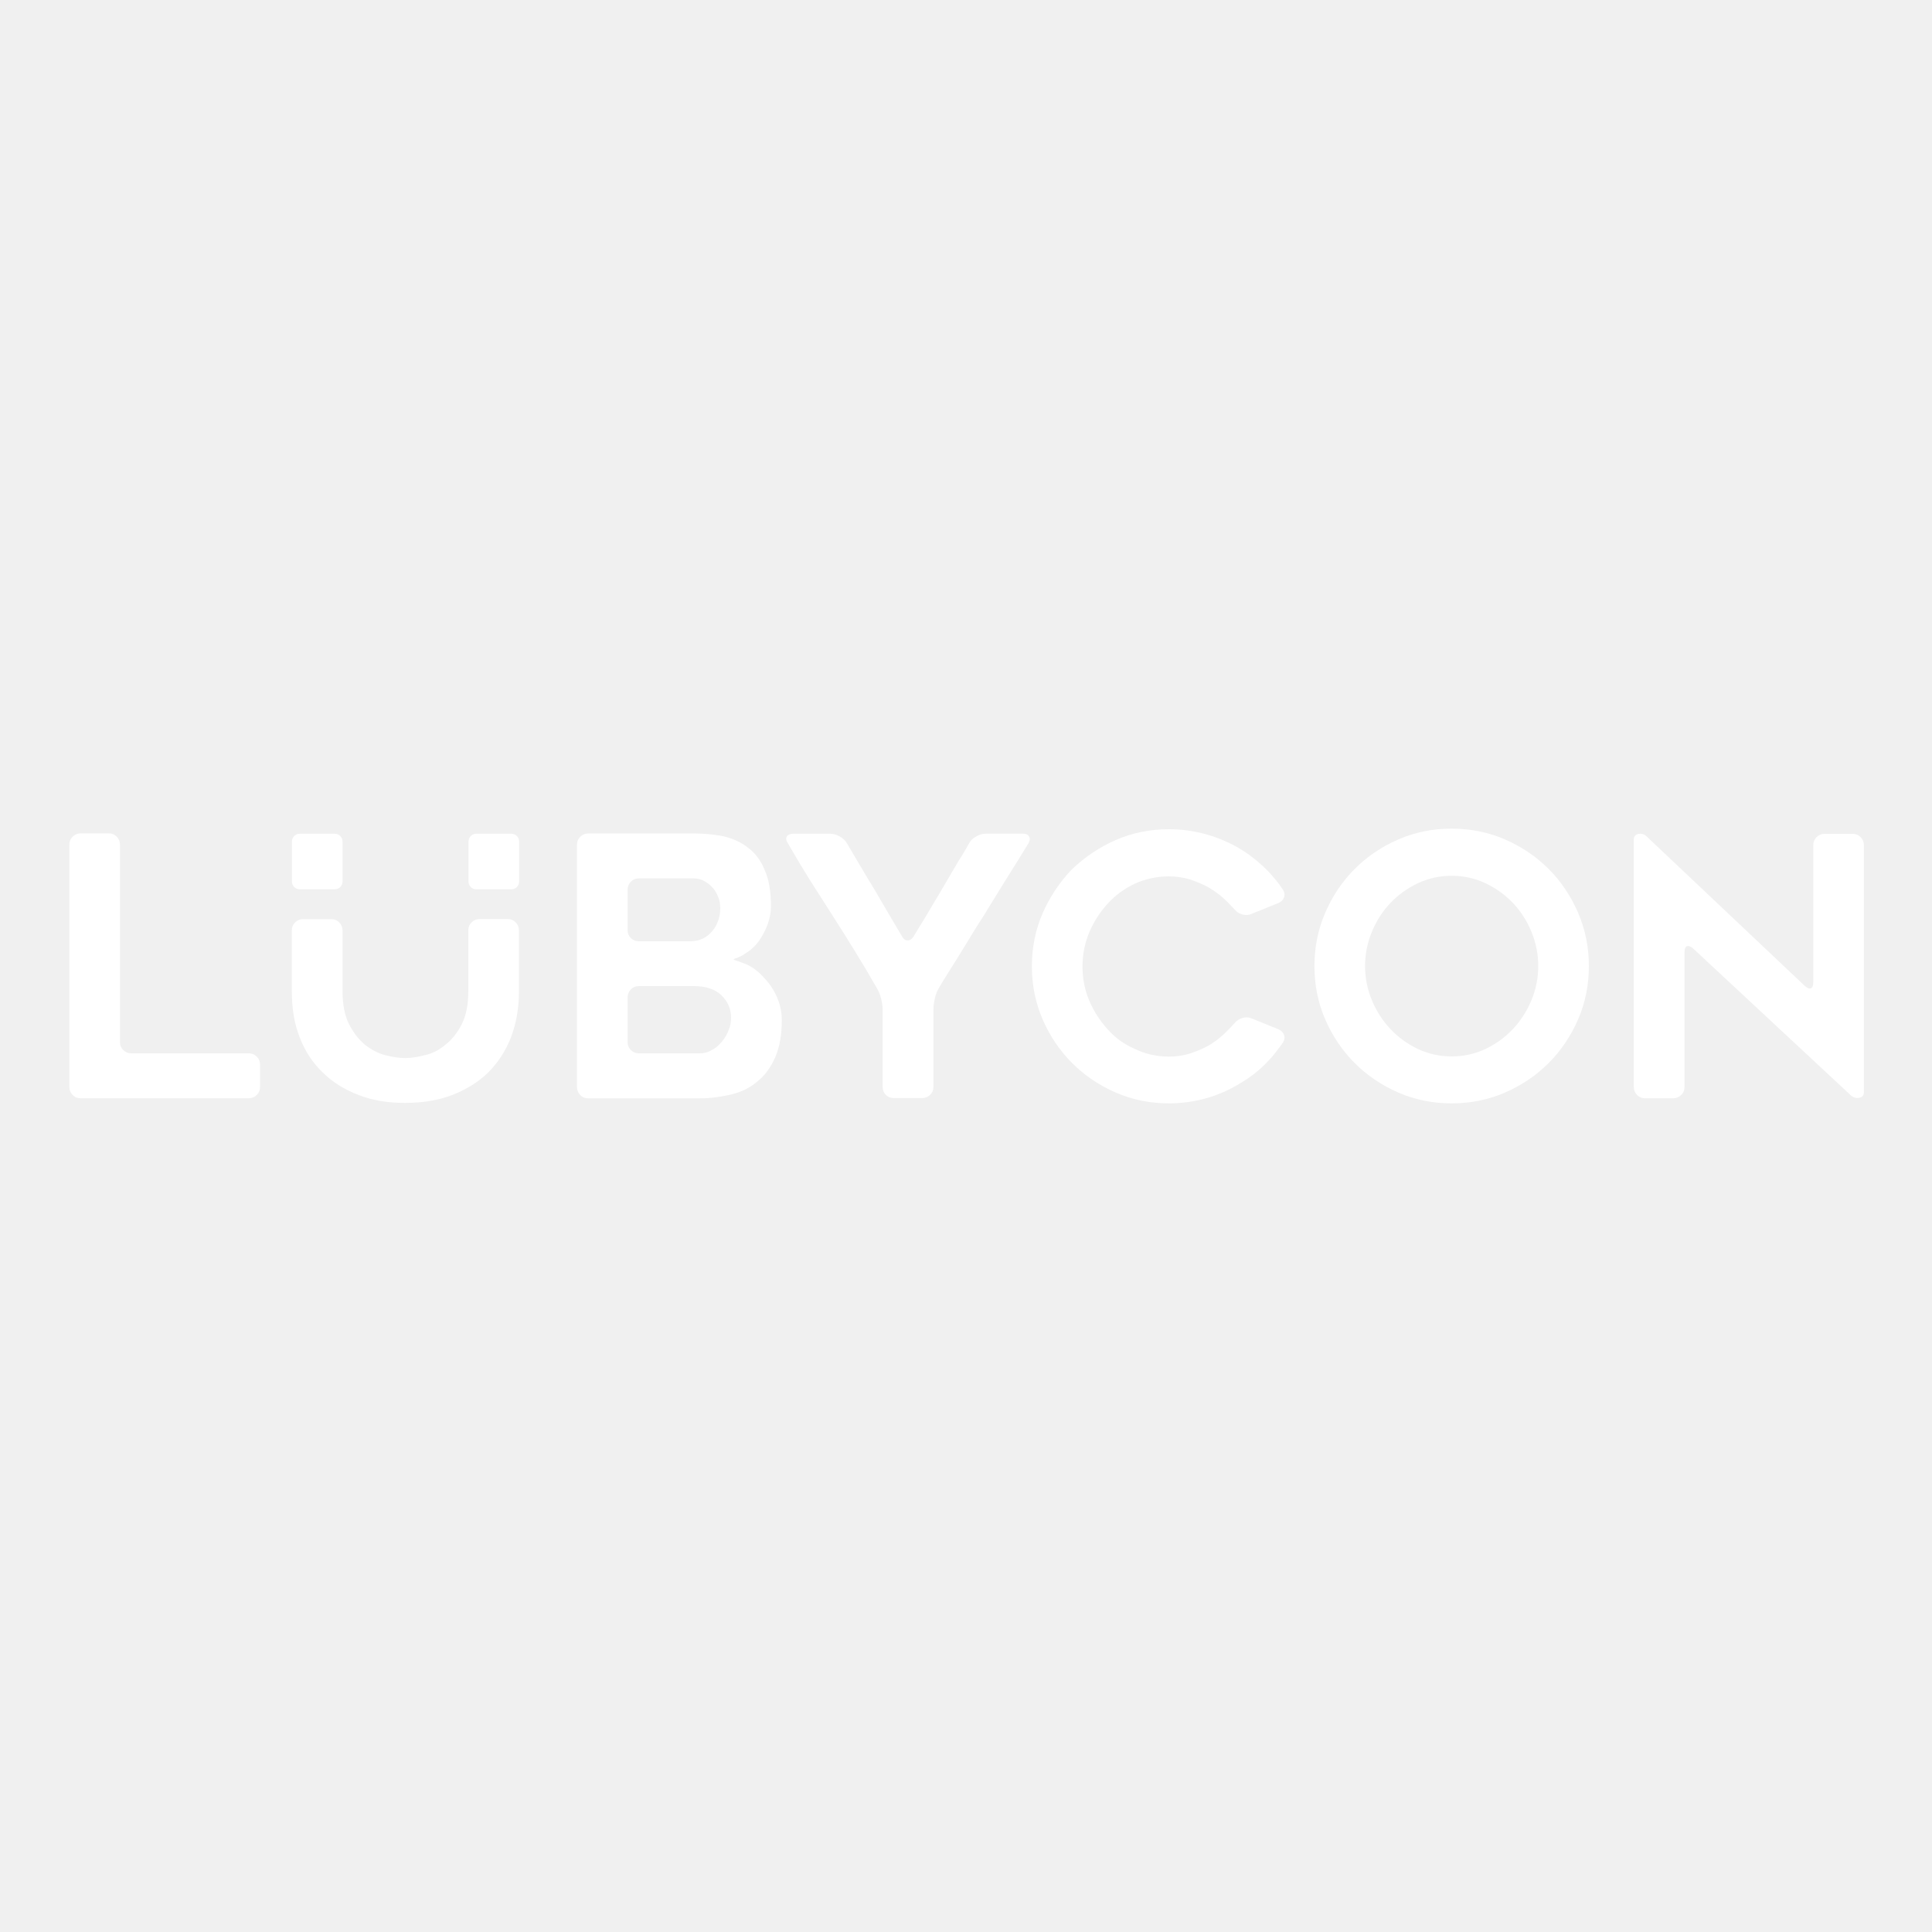
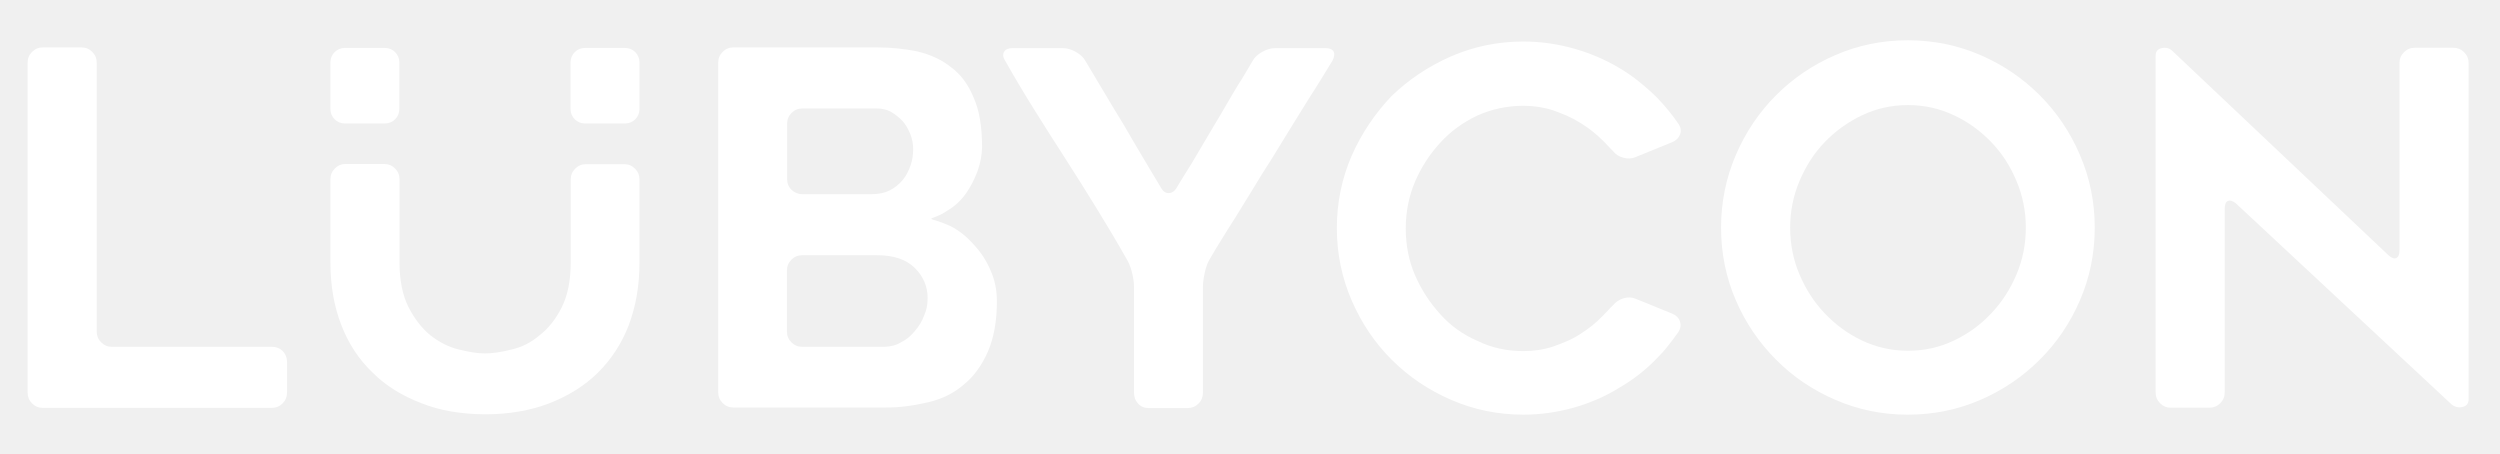
- <svg xmlns="http://www.w3.org/2000/svg" version="1.1" id="Layer_1" x="0px" y="0px" viewBox="0 0 2000 2000" style="enable-background:new 0 0 2000 2000;" xml:space="preserve">
-   <style type="text/css">
- 	.st0{fill:#FFFFFF;}
- </style>
+ <svg xmlns="http://www.w3.org/2000/svg" version="1.1" id="Layer_1" x="0px" y="0px" width="772px" height="140px" viewBox="128.5 434.5 772 140" enable-background="new 128.5 434.5 772 140" xml:space="preserve">
  <g>
    <g>
-       <path class="st0" d="M269.2,1102.1v23.2c0,3.2-1.1,6-3.4,8.2c-2.2,2.2-5,3.4-8.2,3.4H83.4c-3.2,0-6-1.1-8.2-3.4    c-2.2-2.2-3.4-5-3.4-8.2v-251c0-3.2,1.1-6,3.4-8.2s5-3.4,8.2-3.4h29.2c3.2,0,6,1.1,8.2,3.4c2.2,2.2,3.4,5,3.4,8.2v204.5    c0,3.2,1.1,6,3.4,8.2c2.2,2.2,5,3.4,8.2,3.4h121.7c3.2,0,6,1.1,8.2,3.4C268.1,1096.1,269.2,1098.9,269.2,1102.1z" />
-       <path class="st0" d="M371.4,1133.6c-15-5.7-27.3-13.5-37.1-23.2c-10.5-10-18.5-22.1-24-36.3c-5.5-14-8.2-29.8-8.2-47.6v-63.4    c0-3.2,1.1-6,3.4-8.2c2.2-2.2,4.9-3.4,7.9-3.4H343c3.2,0,6,1.1,8.2,3.4c2.2,2.2,3.4,5,3.4,8.2v63c0,13.7,2.2,25.1,6.7,34.1    c4.5,8.7,10,15.9,16.5,21.3c7,5.5,14.1,9.1,21.3,10.9c4,1,7.7,1.8,11,2.2c3.4,0.5,6.6,0.7,9.6,0.7c5.5,0,12.2-1,20.2-3    c7.7-1.7,14.9-5.4,21.3-10.9c6.7-5.2,12.4-12.4,16.9-21.3c4.5-9,6.7-20.3,6.7-34.1v-63c0-3.2,1.1-6,3.4-8.2c2.2-2.2,5-3.4,8.2-3.4    h29.2c3.2,0,6,1.1,8.2,3.4c2.2,2.2,3.4,5,3.4,8.2v63.4c0,8.7-0.7,17-2.1,24.9c-1.4,7.9-3.4,15.4-6.2,22.7    c-5.5,14-13.4,26.1-23.6,36.3c-10,9.7-22.4,17.5-37.1,23.2c-14.2,5.5-30.5,8.2-48.7,8.2C401.5,1141.8,385.4,1139.1,371.4,1133.6z" />
-       <path class="st0" d="M794.7,956.8c-2.5,6.5-5.5,12.2-9,17.2c-3.7,5.2-8.5,9.6-14.2,13.1c-2.5,1.8-5.4,3.2-8.6,4.5    c-2.5,0.7-3.6,1.3-3.4,1.7c0.2,0.4,1.7,0.9,4.5,1.7c3.5,1.3,6.7,2.5,9.7,3.7c6.5,3.2,12.4,7.9,17.6,13.9    c5.5,5.7,9.9,12.4,13.1,19.9c3.2,7.2,4.9,15.1,4.9,23.6c0,15-2.2,27.7-6.7,38.2c-4.7,10.7-10.9,19.1-18.4,25.1    c-7.5,6.5-16.5,11-27,13.5c-5.2,1.3-10.6,2.2-16.1,3c-5.5,0.7-11.2,1.1-17.2,1.1h-115c-3.2,0-6-1.1-8.2-3.4    c-2.2-2.2-3.4-5-3.4-8.2v-251c0-3.2,1.1-6,3.4-8.2s5-3.4,8.2-3.4h109c5.7,0,11.1,0.3,16.1,0.7c5,0.5,10,1.3,15,2.2    c10.2,2.5,18.7,6.5,25.5,12c7.5,5.5,13.2,13.2,17.2,23.2c4.2,9.2,6.4,21.9,6.4,37.8C798,944.6,796.9,950.5,794.7,956.8z     M661.3,974.4h52.8c5.2,0,9.9-1,13.9-3c3.5-1.7,6.7-4.4,9.7-7.9c2.5-3,4.5-6.7,6-11.2c1.2-3.5,1.9-7.6,1.9-12.4    c0-4-0.7-7.9-2.2-11.6c-1.8-4.2-3.7-7.5-6-9.7c-2.2-2.5-5.1-4.7-8.6-6.7c-3.2-1.7-6.9-2.6-10.9-2.6h-56.6c-3.2,0-6,1.1-8.2,3.4    c-2.2,2.2-3.4,5-3.4,8.2v42c0,3.2,1.1,6,3.4,8.2C655.3,973.3,658.1,974.4,661.3,974.4z M736.6,1087.1c3.7-1.7,7.2-4.6,10.5-8.6    c3.2-3.7,5.6-7.7,7.1-12c1.7-3.7,2.6-8.1,2.6-13.1c0-9-3.4-16.7-10.1-23.2c-6.5-6.2-16-9.4-28.5-9.4h-56.9c-3.2,0-6,1.1-8.2,3.4    c-2.2,2.2-3.4,5-3.4,8.2v46.4c0,3.2,1.1,6,3.4,8.2c2.2,2.2,5,3.4,8.2,3.4h62.6C728.6,1090.5,732.9,1089.4,736.6,1087.1z" />
-       <path class="st0" d="M1064.7,872.9c-2.8,4.5-5.6,9.2-8.6,14c-3,4.9-6.2,10.1-9.7,15.5c-4.5,7.2-9.1,14.6-13.7,22.1    c-4.6,7.5-9.3,15.1-14,22.8c-5,7.7-9.8,15.4-14.4,23c-4.6,7.6-9.2,15-13.7,22.3c-3.5,5.5-6.8,10.7-9.9,15.7    c-3.1,5-6.1,9.9-8.8,14.6c-1.8,2.8-3.1,6.2-4.1,10.5c-1,4.2-1.5,8-1.5,11.2v80.5c0,3.2-1.1,6-3.4,8.2c-2.2,2.2-5,3.4-8.2,3.4H925    c-3.2,0-5.9-1.1-8.1-3.4c-2.1-2.2-3.2-5-3.2-8.2v-80.5c0-3.2-0.6-7-1.7-11.2c-1.1-4.2-2.6-7.7-4.3-10.5    c-7.2-12.7-14.7-25.3-22.3-37.6c-7.6-12.4-15.4-24.8-23.4-37.3c-8.2-12.7-16.2-25.3-24-37.6c-7.7-12.4-15.2-24.9-22.5-37.6    c-1.8-2.7-2.1-5.1-0.9-6.9c1.1-1.9,3.3-2.8,6.6-2.8h38.2c3.2,0,6.6,0.9,9.9,2.8c3.4,1.9,5.8,4.2,7.3,6.9c4.7,8,9.5,16,14.2,24    c4.7,8,9.6,16.1,14.6,24.3c4.7,8.2,9.5,16.4,14.2,24.3c4.7,8,9.5,16,14.2,24c1.5,2.8,3.4,4.1,5.8,4.1c2.4,0,4.4-1.4,6.2-4.1    c1.7-3,3.6-6,5.4-9c1.9-3,3.8-6.1,5.8-9.4l18-30.3c3-5,5.9-10,8.8-15c2.9-5,5.8-10,8.8-15c2-3,3.9-6,5.6-9c1.7-3,3.5-6,5.2-9    c1.5-2.7,3.9-5.1,7.3-6.9c3.4-1.9,6.7-2.8,9.9-2.8h38.2c3.2,0,5.4,0.9,6.4,2.8C1066.5,867.8,1066.2,870.1,1064.7,872.9z" />
-       <path class="st0" d="M1328.1,1079.3c-2.5,3.5-5.1,6.9-7.7,10.3c-2.6,3.4-5.4,6.6-8.4,9.6c-8.2,8.7-18,16.4-29.2,22.8    c-5.2,3.2-10.7,6.1-16.5,8.6c-5.7,2.5-11.7,4.6-18,6.4c-12.7,3.5-25.5,5.2-38.2,5.2c-19.5,0-37.8-3.7-55.1-11.2    s-32.3-17.7-45.3-30.7c-12.7-12.7-22.8-27.7-30.3-44.9c-7.5-17.2-11.2-35.6-11.2-55.1c0-19.5,3.7-37.8,11.2-55.1    c7.5-17,17.6-32.1,30.3-45.3c13.2-12.7,28.3-22.8,45.3-30.3c17.2-7.5,35.6-11.2,55.1-11.2c12.7,0,25.5,1.7,38.2,5.2    c12.5,3.5,24,8.4,34.5,14.6c5.5,3.2,10.7,6.8,15.5,10.7c4.9,3.9,9.4,7.9,13.7,12.2c6.2,6.5,11.6,13.1,16.1,19.9    c1.7,2.8,2.1,5.4,1.1,8.1c-1,2.6-3,4.6-6,5.8l-27.7,11.2c-2.7,1.3-5.8,1.4-9.2,0.6c-3.4-0.9-6.1-2.6-8.1-5.1    c-1.3-1.2-2.5-2.6-3.7-3.9c-1.3-1.4-2.5-2.7-3.7-3.9c-2.8-2.7-5.6-5.2-8.4-7.5c-2.9-2.2-5.9-4.4-9.2-6.4c-3.2-2-6.6-3.7-10.1-5.2    c-3.5-1.5-7-2.9-10.5-4.1c-7.2-2.2-14.7-3.4-22.5-3.4c-12.2,0-24,2.5-35.2,7.5c-11,5.2-20.4,12.1-28.1,20.6    c-8,8.7-14.4,18.6-19.1,29.6c-4.7,11.2-7.1,23.1-7.1,35.6c0,12.7,2.4,24.6,7.1,35.6c4.7,11,11.1,20.9,19.1,29.6    c7.7,8.7,17.1,15.5,28.1,20.2c10.7,5.2,22.5,7.9,35.2,7.9c7.7,0,15.2-1.1,22.5-3.4c3.5-1.2,7-2.6,10.5-4.1    c3.5-1.5,6.9-3.2,10.1-5.2c3.2-2,6.3-4.2,9.2-6.6c2.9-2.4,5.7-4.9,8.4-7.7c1.2-1.2,2.5-2.6,3.7-3.9c1.2-1.4,2.5-2.7,3.7-3.9    c2-2.5,4.7-4.2,8.1-5.2c3.4-1,6.4-0.9,9.2,0.4l27.7,11.2c3,1.3,5,3.2,6,6C1330.2,1073.8,1329.8,1076.5,1328.1,1079.3z" />
-       <path class="st0" d="M1502.6,1142.2c-19.5,0-37.8-3.7-55.1-11.2c-17.2-7.5-32.3-17.7-45.1-30.5c-12.9-12.9-23-27.9-30.5-45.1    c-7.5-17.2-11.2-35.7-11.2-55.4c0-19.5,3.7-37.9,11.2-55.2c7.5-17.4,17.7-32.5,30.5-45.3c12.9-12.9,27.9-23,45.1-30.5    c17.2-7.5,35.6-11.2,55.1-11.2c19.7,0,38.2,3.7,55.4,11.2c17.2,7.5,32.3,17.7,45.1,30.5c12.9,12.9,23,28,30.5,45.3    c7.5,17.4,11.2,35.8,11.2,55.2c0,19.7-3.7,38.2-11.2,55.4c-7.5,17.2-17.7,32.3-30.5,45.1c-12.9,12.9-27.9,23-45.1,30.5    S1522.3,1142.2,1502.6,1142.2z M1502.8,906.6c-12.5,0-24.1,2.6-35,7.7c-10.8,5.1-20.3,11.9-28.4,20.4    c-8.1,8.5-14.5,18.4-19.2,29.8c-4.7,11.4-7.1,23.2-7.1,35.4c0,12.5,2.4,24.3,7.1,35.6s11.1,21.2,19.2,29.8    c8.1,8.6,17.6,15.5,28.4,20.6c10.8,5.1,22.5,7.7,35,7.7c12.5,0,24.1-2.6,34.9-7.7c10.8-5.1,20.3-12,28.4-20.6    c8.1-8.6,14.5-18.5,19.2-29.8c4.7-11.2,7.1-23.1,7.1-35.6c0-12.2-2.4-24-7.1-35.4c-4.7-11.4-11.1-21.3-19.2-29.8    c-8.1-8.5-17.6-15.3-28.4-20.4C1526.9,909.2,1515.2,906.6,1502.8,906.6z" />
-       <path class="st0" d="M1743.8,985.6v139.7c0,3.2-1.1,6-3.4,8.2c-2.2,2.2-5,3.4-8.2,3.4h-29.6c-3,0-5.6-1.1-7.9-3.4    c-2.2-2.2-3.4-5-3.4-8.2V869.1c0-3.2,1.6-5.2,4.7-5.8c3.1-0.6,5.8,0.1,8.1,2.1l164.4,155.4c2.5,2.2,4.6,3,6.2,2.2    c1.6-0.7,2.4-2.7,2.4-6V874.8c0-3.2,1.1-6,3.4-8.2c2.2-2.2,5-3.4,8.2-3.4h29.2c3.2,0,6,1.1,8.2,3.4c2.2,2.2,3.4,5,3.4,8.2v255.8    c0,3.2-1.6,5.2-4.7,5.8c-3.1,0.6-5.9-0.1-8.4-2.1l-164.1-152.8c-2.5-2-4.6-2.6-6.2-1.9C1744.6,980.4,1743.8,982.4,1743.8,985.6z" />
+       <path fill="#FFFFFF" d="M217.136,546.284v9.428c0,1.323-0.441,2.426-1.378,3.363c-0.937,0.937-2.04,1.378-3.363,1.378h-70.625    c-1.323,0-2.426-0.441-3.363-1.378c-0.938-0.938-1.378-2.04-1.378-3.363v-101.83c0-1.323,0.441-2.427,1.378-3.363    c0.937-0.938,2.04-1.379,3.363-1.379h11.854c1.323,0,2.426,0.441,3.363,1.379c0.937,0.937,1.378,2.04,1.378,3.363v82.975    c0,1.323,0.441,2.426,1.378,3.363c0.938,0.937,2.04,1.378,3.363,1.378h49.399c1.323,0,2.426,0.441,3.363,1.379    C216.695,543.858,217.136,544.961,217.136,546.284z" />
+       <path fill="#FFFFFF" d="M258.65,559.02c-6.064-2.315-11.081-5.458-15.051-9.428c-4.245-4.024-7.498-8.986-9.703-14.721    c-2.206-5.678-3.363-12.129-3.363-19.296v-25.692c0-1.323,0.441-2.426,1.378-3.363c0.938-0.937,1.985-1.378,3.198-1.378h12.019    c1.323,0,2.426,0.441,3.363,1.378c0.938,0.938,1.378,2.04,1.378,3.363v25.582c0,5.568,0.938,10.199,2.757,13.838    c1.819,3.529,4.024,6.451,6.671,8.656c2.812,2.205,5.734,3.694,8.656,4.41c1.599,0.387,3.143,0.717,4.466,0.938    c1.378,0.221,2.646,0.331,3.859,0.331c2.205,0,4.962-0.386,8.215-1.213c3.143-0.717,6.009-2.15,8.655-4.411    c2.757-2.149,5.018-5.017,6.837-8.655s2.757-8.271,2.757-13.839v-25.581c0-1.323,0.44-2.426,1.378-3.363s2.04-1.378,3.363-1.378    h11.743c1.323,0,2.426,0.44,3.363,1.378s1.378,2.04,1.378,3.363v25.691c0,3.528-0.275,6.892-0.827,10.09    c-0.551,3.197-1.378,6.229-2.48,9.207c-2.205,5.679-5.403,10.585-9.594,14.721c-4.079,3.97-9.041,7.112-15.051,9.428    c-5.789,2.205-12.35,3.362-19.737,3.362C270.835,562.383,264.329,561.28,258.65,559.02z" />
+       <path fill="#FFFFFF" d="M430.39,487.292c-0.992,2.646-2.205,4.962-3.639,7.002c-1.544,2.15-3.418,3.914-5.789,5.293    c-0.992,0.717-2.205,1.323-3.474,1.819c-0.992,0.33-1.488,0.551-1.378,0.661c0.11,0.165,0.717,0.386,1.819,0.662    c1.434,0.496,2.757,0.992,3.97,1.543c2.646,1.323,5.017,3.198,7.167,5.624c2.205,2.315,4.024,5.017,5.293,8.049    c1.323,2.923,1.984,6.12,1.984,9.594c0,6.064-0.938,11.247-2.756,15.492c-1.93,4.355-4.411,7.773-7.443,10.199    c-3.032,2.646-6.671,4.466-10.916,5.459c-2.15,0.496-4.301,0.937-6.562,1.213c-2.205,0.33-4.575,0.44-7.002,0.44h-46.642    c-1.323,0-2.426-0.44-3.363-1.378s-1.379-2.04-1.379-3.363v-101.72c0-1.323,0.441-2.427,1.379-3.363    c0.938-0.938,2.04-1.379,3.363-1.379h44.216c2.315,0,4.521,0.11,6.562,0.331c2.039,0.221,4.024,0.496,6.064,0.938    c4.135,0.992,7.608,2.646,10.31,4.852c3.032,2.205,5.348,5.348,7.002,9.428c1.709,3.749,2.591,8.876,2.591,15.327    C431.713,482.33,431.271,484.756,430.39,487.292z M376.249,494.459h21.447c2.149,0,4.024-0.386,5.623-1.213    c1.434-0.717,2.757-1.764,3.97-3.197c0.992-1.213,1.819-2.757,2.426-4.576c0.496-1.434,0.771-3.088,0.771-5.018    c0-1.599-0.33-3.197-0.937-4.686c-0.717-1.71-1.544-3.033-2.426-3.97c-0.938-0.992-2.096-1.93-3.474-2.757    c-1.323-0.717-2.812-1.048-4.411-1.048h-22.935c-1.323,0-2.426,0.441-3.363,1.379c-0.938,0.937-1.379,2.04-1.379,3.362v17.036    c0,1.323,0.441,2.427,1.379,3.363C373.823,493.963,374.926,494.459,376.249,494.459z M406.793,540.164    c1.544-0.717,2.922-1.874,4.245-3.473c1.323-1.544,2.261-3.143,2.867-4.853c0.717-1.543,1.047-3.308,1.047-5.292    c0-3.639-1.378-6.781-4.079-9.428c-2.646-2.536-6.506-3.805-11.523-3.805h-23.101c-1.323,0-2.426,0.441-3.363,1.379    c-0.937,0.937-1.378,2.039-1.378,3.362v18.801c0,1.323,0.441,2.426,1.378,3.363c0.938,0.937,2.04,1.378,3.363,1.378h25.361    C403.54,541.543,405.305,541.102,406.793,540.164z" />
+       <path fill="#FFFFFF" d="M539.938,453.275c-1.103,1.819-2.261,3.749-3.474,5.678c-1.213,1.93-2.535,4.08-3.969,6.285    c-1.82,2.923-3.694,5.955-5.568,8.987c-1.875,3.032-3.75,6.119-5.68,9.262c-2.039,3.143-3.969,6.23-5.844,9.373    c-1.874,3.087-3.749,6.12-5.568,9.042c-1.434,2.205-2.757,4.355-4.024,6.396c-1.269,2.04-2.481,4.024-3.584,5.954    c-0.717,1.103-1.268,2.536-1.653,4.245c-0.387,1.709-0.607,3.253-0.607,4.576v32.693c0,1.323-0.44,2.426-1.378,3.363    s-2.04,1.379-3.363,1.379h-12.019c-1.323,0-2.426-0.441-3.253-1.379c-0.882-0.938-1.269-2.04-1.269-3.363v-32.693    c0-1.323-0.22-2.812-0.661-4.576c-0.441-1.709-1.048-3.143-1.765-4.245c-2.922-5.183-5.954-10.255-9.041-15.271    c-3.088-5.018-6.23-10.034-9.483-15.106c-3.363-5.183-6.561-10.255-9.703-15.272c-3.143-5.017-6.175-10.089-9.097-15.271    c-0.717-1.103-0.827-2.04-0.387-2.812c0.441-0.772,1.323-1.158,2.646-1.158h15.492c1.323,0,2.646,0.386,4.025,1.158    c1.378,0.771,2.37,1.709,2.977,2.812c1.93,3.253,3.859,6.506,5.789,9.703c1.93,3.253,3.915,6.561,5.955,9.869    c1.93,3.363,3.859,6.616,5.788,9.869c1.93,3.252,3.859,6.505,5.789,9.703c0.606,1.103,1.379,1.653,2.371,1.653    c0.938,0,1.819-0.551,2.481-1.653c0.716-1.213,1.433-2.426,2.205-3.639c0.771-1.213,1.543-2.481,2.37-3.805l7.278-12.295    c1.213-2.039,2.426-4.024,3.583-6.064c1.158-2.04,2.371-4.024,3.584-6.064c0.827-1.213,1.544-2.426,2.261-3.639    c0.716-1.213,1.433-2.426,2.149-3.639c0.606-1.103,1.599-2.04,2.978-2.812c1.378-0.772,2.701-1.158,4.024-1.158h15.492    c1.323,0,2.206,0.386,2.592,1.158C540.655,451.18,540.545,452.117,539.938,453.275z" />
+       <path fill="#FFFFFF" d="M646.786,537.021c-0.992,1.434-2.04,2.812-3.143,4.19c-1.048,1.378-2.205,2.646-3.418,3.859    c-3.363,3.528-7.277,6.616-11.854,9.262c-2.15,1.323-4.355,2.481-6.671,3.474c-2.316,0.992-4.742,1.875-7.278,2.592    c-5.183,1.433-10.31,2.149-15.492,2.149c-7.884,0-15.327-1.543-22.328-4.575c-7.002-3.033-13.122-7.168-18.415-12.461    c-5.183-5.182-9.262-11.247-12.295-18.248c-3.031-7.002-4.575-14.445-4.575-22.329s1.544-15.327,4.575-22.329    c3.033-6.892,7.168-13.012,12.295-18.414c5.348-5.183,11.523-9.263,18.415-12.295c7.001-3.032,14.444-4.576,22.328-4.576    c5.183,0,10.31,0.717,15.492,2.15c5.072,1.434,9.704,3.418,14.004,5.954c2.206,1.323,4.355,2.757,6.285,4.355    c1.985,1.6,3.805,3.198,5.568,4.962c2.536,2.646,4.687,5.293,6.562,8.05c0.717,1.103,0.882,2.205,0.44,3.253    c-0.386,1.047-1.213,1.874-2.426,2.37l-11.247,4.576c-1.103,0.496-2.371,0.606-3.749,0.221c-1.378-0.331-2.48-1.048-3.253-2.04    c-0.496-0.496-0.992-1.047-1.544-1.599c-0.496-0.552-0.992-1.103-1.543-1.599c-1.103-1.103-2.261-2.15-3.419-3.032    c-1.157-0.938-2.426-1.765-3.749-2.592s-2.701-1.543-4.079-2.149c-1.434-0.607-2.812-1.158-4.246-1.654    c-2.922-0.938-5.954-1.379-9.097-1.379c-4.962,0-9.703,0.993-14.279,3.033c-4.466,2.149-8.27,4.906-11.412,8.38    c-3.253,3.528-5.845,7.553-7.774,12.019c-1.93,4.576-2.866,9.373-2.866,14.445c0,5.183,0.937,9.979,2.866,14.444    s4.521,8.436,7.774,12.02c3.143,3.528,6.946,6.285,11.412,8.215c4.355,2.149,9.097,3.197,14.279,3.197    c3.143,0,6.175-0.441,9.097-1.378c1.434-0.496,2.812-1.048,4.246-1.654c1.433-0.606,2.812-1.323,4.079-2.15    c1.323-0.827,2.536-1.709,3.749-2.646c1.158-0.937,2.316-1.984,3.419-3.143c0.496-0.496,0.992-1.047,1.543-1.599    c0.497-0.552,0.993-1.103,1.544-1.599c0.827-0.992,1.875-1.709,3.253-2.15c1.378-0.386,2.591-0.331,3.749,0.165l11.247,4.576    c1.213,0.496,2.04,1.323,2.426,2.426C647.613,534.762,647.503,535.864,646.786,537.021z" />
+       <path fill="#FFFFFF" d="M717.577,562.548c-7.885,0-15.327-1.543-22.329-4.575c-7.002-3.033-13.122-7.168-18.305-12.405    c-5.237-5.237-9.372-11.303-12.404-18.304c-3.032-7.002-4.576-14.5-4.576-22.495c0-7.884,1.544-15.382,4.576-22.438    s7.167-13.177,12.404-18.414c5.238-5.238,11.303-9.373,18.305-12.405s14.444-4.576,22.329-4.576    c7.994,0,15.492,1.544,22.494,4.576s13.066,7.167,18.304,12.405c5.237,5.237,9.373,11.357,12.405,18.414s4.576,14.5,4.576,22.438    c0,7.995-1.544,15.493-4.576,22.495c-3.032,7.001-7.168,13.121-12.405,18.304c-5.237,5.237-11.302,9.372-18.304,12.405    C733.069,561.005,725.626,562.548,717.577,562.548z M717.688,466.948c-5.072,0-9.759,1.047-14.17,3.143    c-4.41,2.095-8.215,4.852-11.522,8.27s-5.899,7.498-7.829,12.074c-1.93,4.631-2.866,9.372-2.866,14.334    c0,5.072,0.937,9.869,2.866,14.445s4.521,8.601,7.829,12.074s7.112,6.285,11.522,8.38c4.411,2.095,9.152,3.143,14.17,3.143    c5.072,0,9.758-1.048,14.169-3.143c4.41-2.095,8.215-4.852,11.522-8.38c3.308-3.474,5.899-7.498,7.829-12.074    s2.866-9.373,2.866-14.445c0-4.962-0.937-9.758-2.866-14.334c-1.93-4.631-4.521-8.656-7.829-12.074s-7.112-6.23-11.522-8.27    C727.445,467.995,722.704,466.948,717.688,466.948z" />
+       <path fill="#FFFFFF" d="M815.493,498.98v56.676c0,1.323-0.441,2.426-1.379,3.363s-2.04,1.379-3.363,1.379h-12.019    c-1.213,0-2.261-0.441-3.198-1.379c-0.937-0.938-1.378-2.04-1.378-3.363V451.731c0-1.323,0.606-2.096,1.875-2.371    c1.268-0.275,2.37,0,3.252,0.827l66.711,63.072c0.992,0.937,1.875,1.213,2.481,0.937c0.661-0.33,0.992-1.103,0.992-2.426v-57.779    c0-1.323,0.441-2.426,1.378-3.362c0.938-0.938,2.04-1.379,3.363-1.379h11.854c1.323,0,2.426,0.441,3.363,1.379    c0.938,0.937,1.379,2.039,1.379,3.362v103.815c0,1.323-0.662,2.096-1.875,2.371c-1.268,0.275-2.426,0-3.418-0.827l-66.546-62.024    c-0.992-0.827-1.874-1.048-2.48-0.771C815.769,496.885,815.493,497.712,815.493,498.98z" />
    </g>
-     <path class="st0" d="M346.6,920.6h-36.4c-4.4,0-8-3.6-8-8v-41.5c0-4.4,3.6-8,8-8h36.4c4.4,0,8,3.6,8,8v41.5   C354.6,917,351,920.6,346.6,920.6z" />
-     <path class="st0" d="M529.4,920.6h-36.4c-4.4,0-8-3.6-8-8v-41.5c0-4.4,3.6-8,8-8h36.4c4.4,0,8,3.6,8,8v41.5   C537.4,917,533.8,920.6,529.4,920.6z" />
+     <path fill="#FFFFFF" d="M247.403,472.627h-12.46c-2.426,0-4.41-1.985-4.41-4.411v-14.5c0-2.426,1.984-4.41,4.41-4.41h12.46   c2.426,0,4.411,1.984,4.411,4.41v14.5C251.814,470.642,249.829,472.627,247.403,472.627z" />
+     <path fill="#FFFFFF" d="M321.558,472.627h-12.46c-2.426,0-4.411-1.985-4.411-4.411v-14.5c0-2.426,1.985-4.41,4.411-4.41h12.46   c2.426,0,4.41,1.984,4.41,4.41v14.5C325.968,470.642,323.983,472.627,321.558,472.627z" />
  </g>
</svg>
